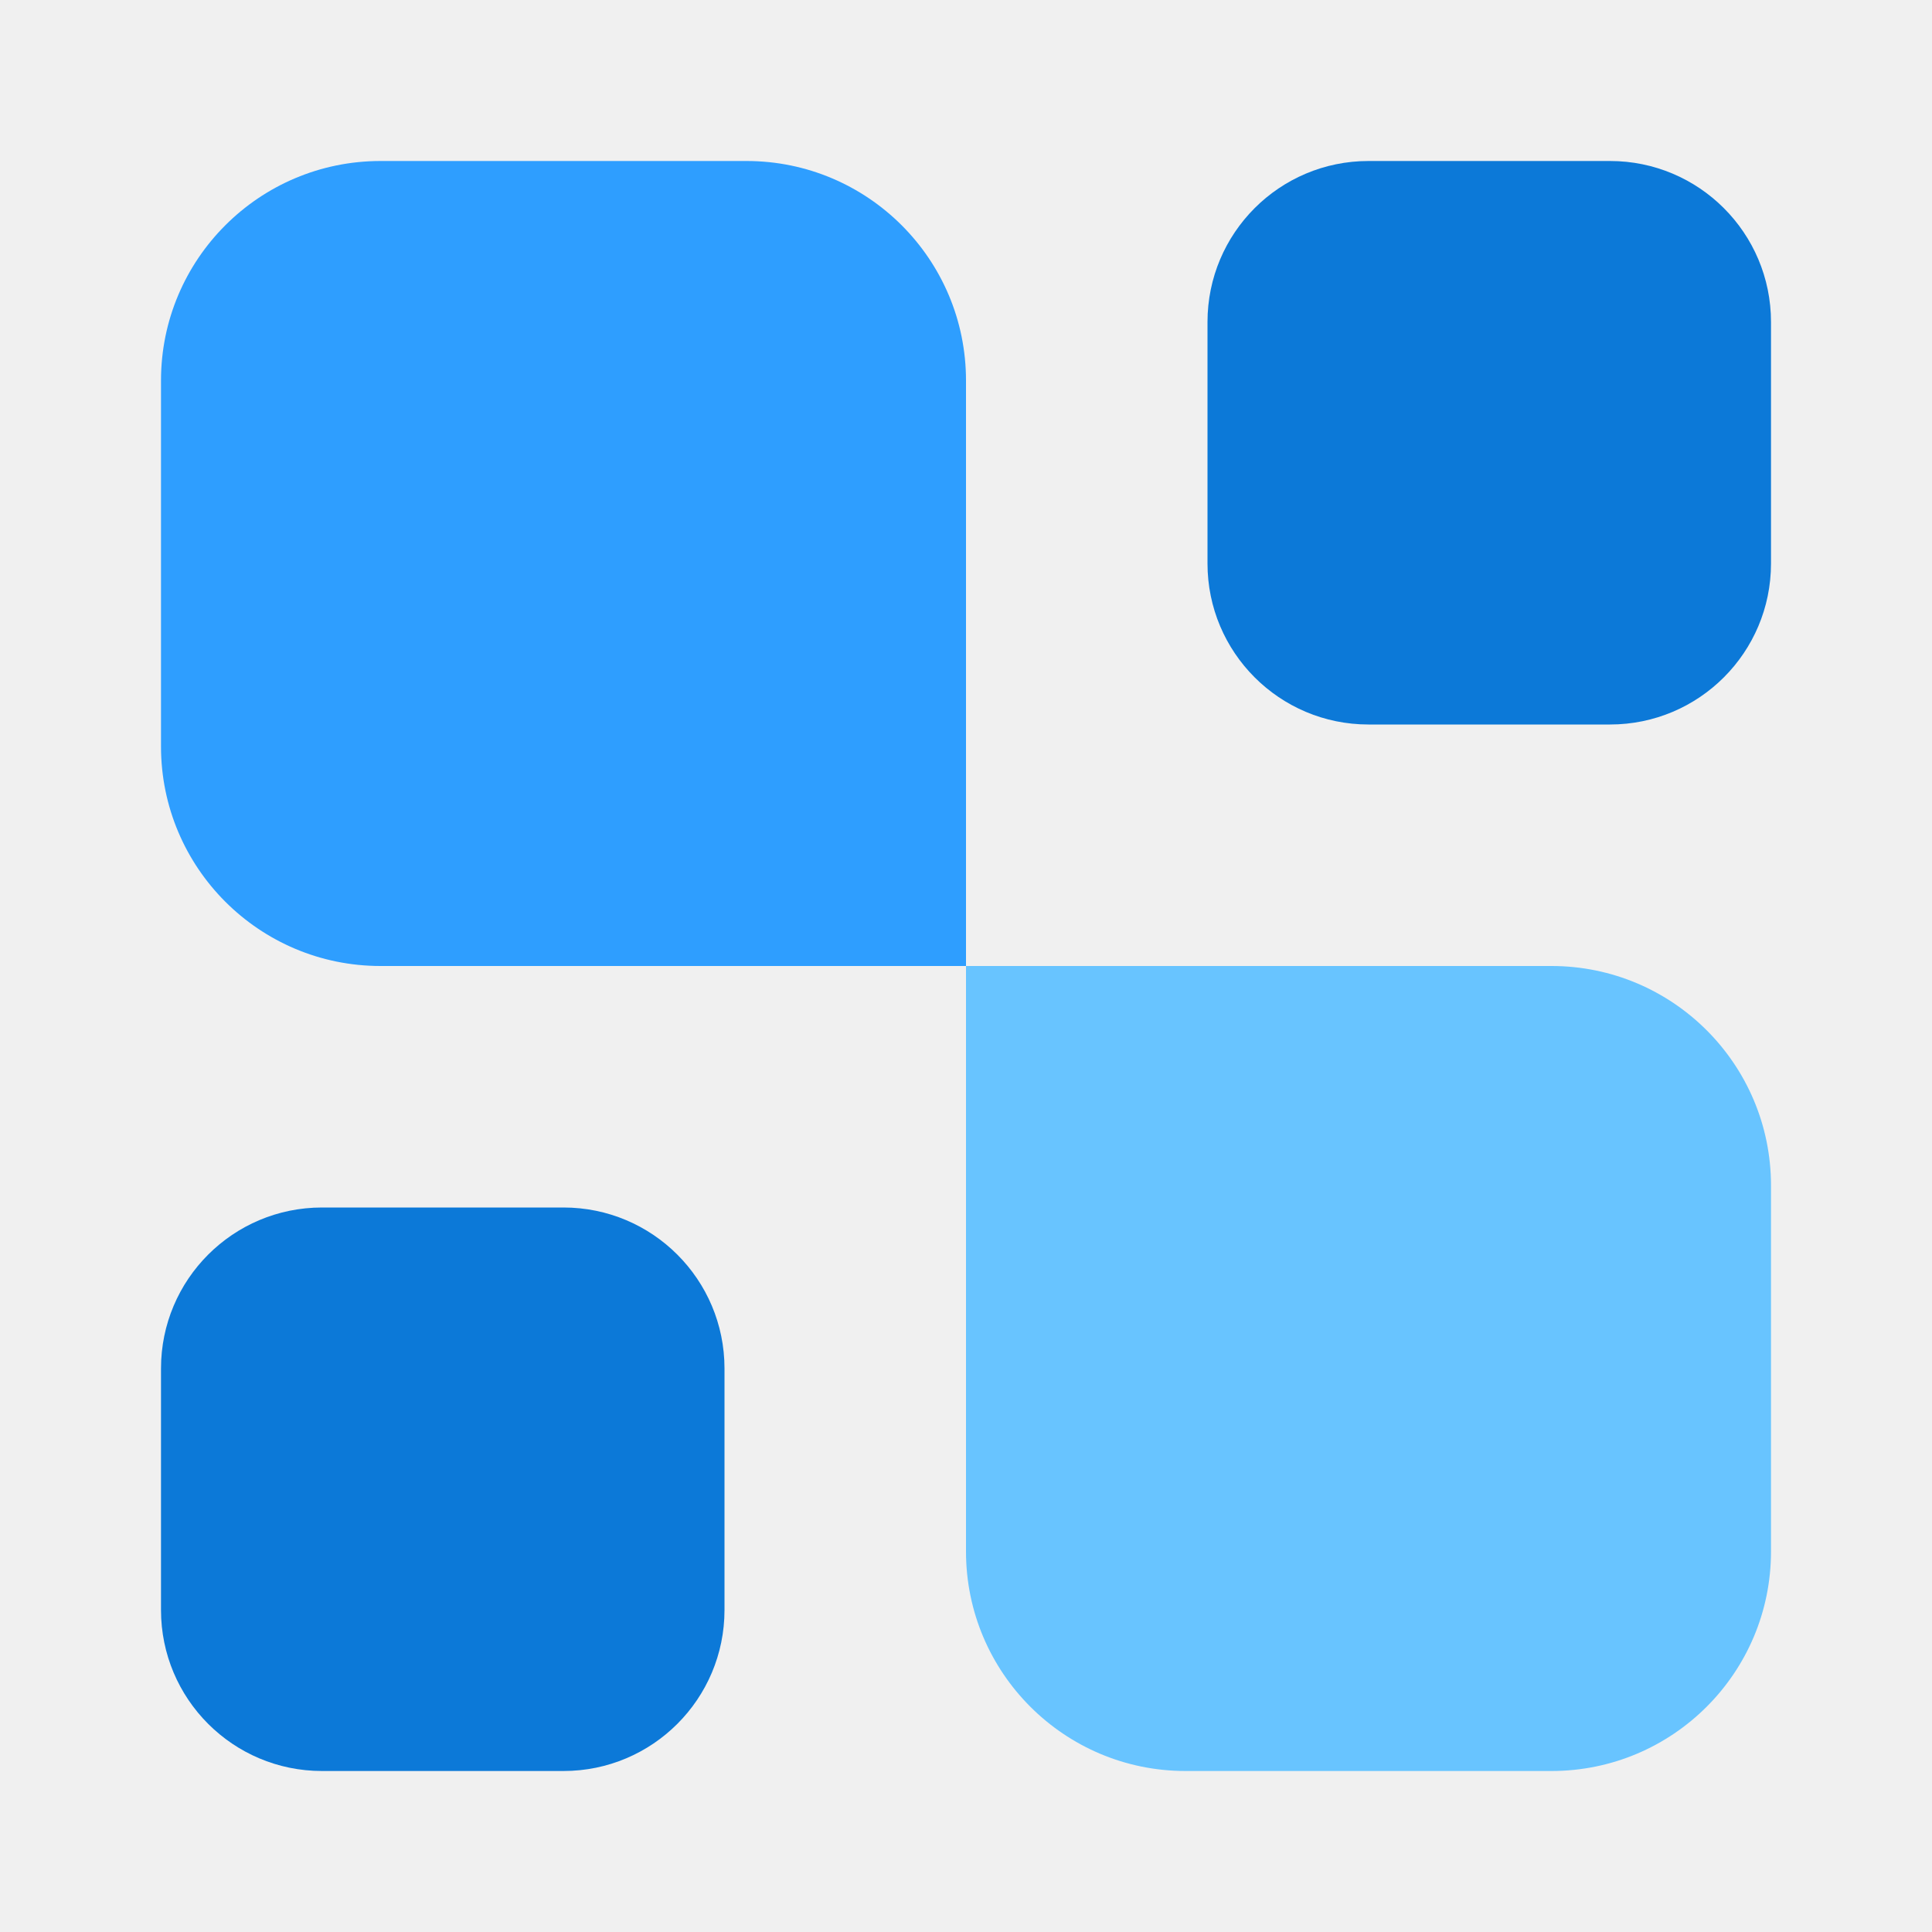
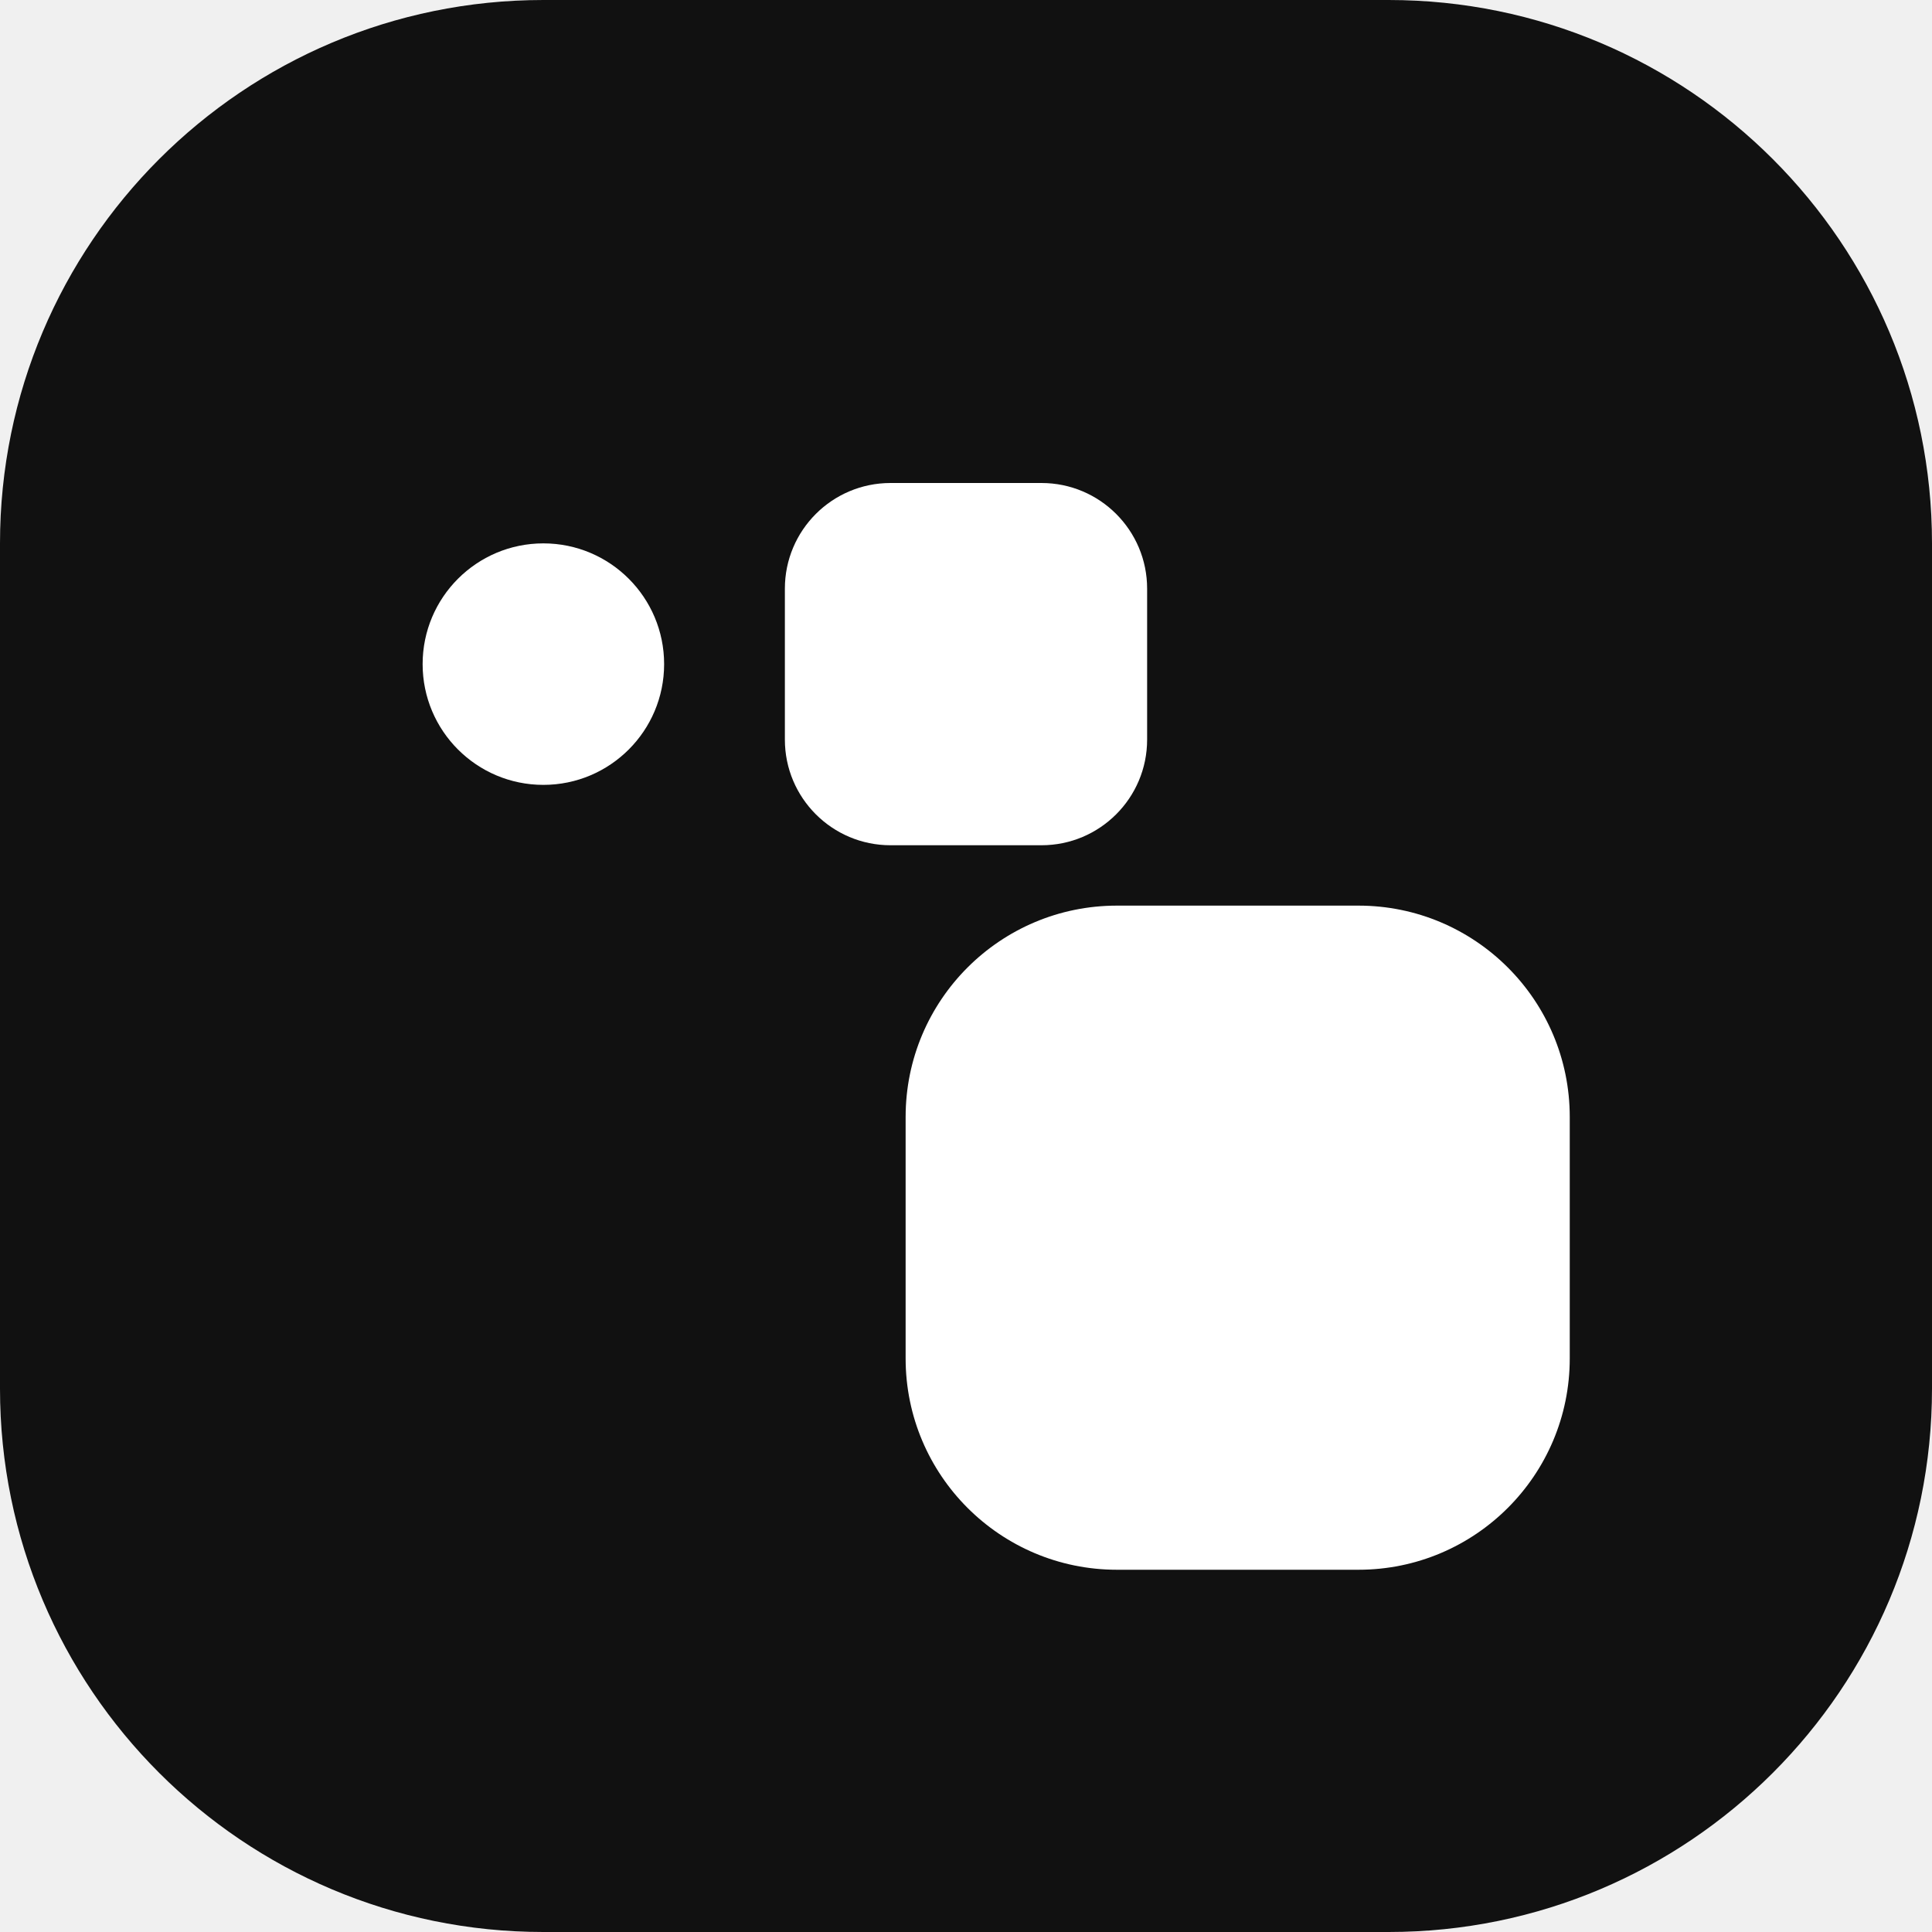
- <svg xmlns="http://www.w3.org/2000/svg" width="24" height="24" viewBox="0 0 24 24" fill="none">
-   <path d="M22 19.273C22 20.779 20.779 22 19.273 22H14.727C13.221 22 12 20.779 12 19.273V12H19.273C20.779 12 22 13.221 22 14.727V19.273Z" fill="#68C4FF" />
-   <path d="M20 2C21.105 2 22 2.895 22 4V7C22 8.105 21.105 9 20 9H17C15.895 9 15 8.105 15 7V4C15 2.895 15.895 2 17 2H20Z" fill="#0C79D8" />
-   <path d="M7 15C8.105 15 9 15.895 9 17V20C9 21.105 8.105 22 7 22H4C2.895 22 2 21.105 2 20V17C2 15.895 2.895 15 4 15H7Z" fill="#0C79D8" />
-   <path d="M12 12H4.727C3.221 12 2 10.779 2 9.273V4.727C2 3.221 3.221 2 4.727 2H9.273C10.779 2 12 3.221 12 4.727V12Z" fill="#2E9EFF" />
+ <svg xmlns="http://www.w3.org/2000/svg" width="32" height="32" viewBox="0 0 32 32">
+   <rect width="32" height="32" rx="9" fill="#111111" />
+   <circle cx="9" cy="11" r="2" fill="#ffffff" />
+   <rect x="13" y="8" width="6" height="6" rx="1.75" fill="#ffffff" />
+   <rect x="15" y="15" width="11" height="11" rx="3.5" fill="#ffffff" />
</svg>
